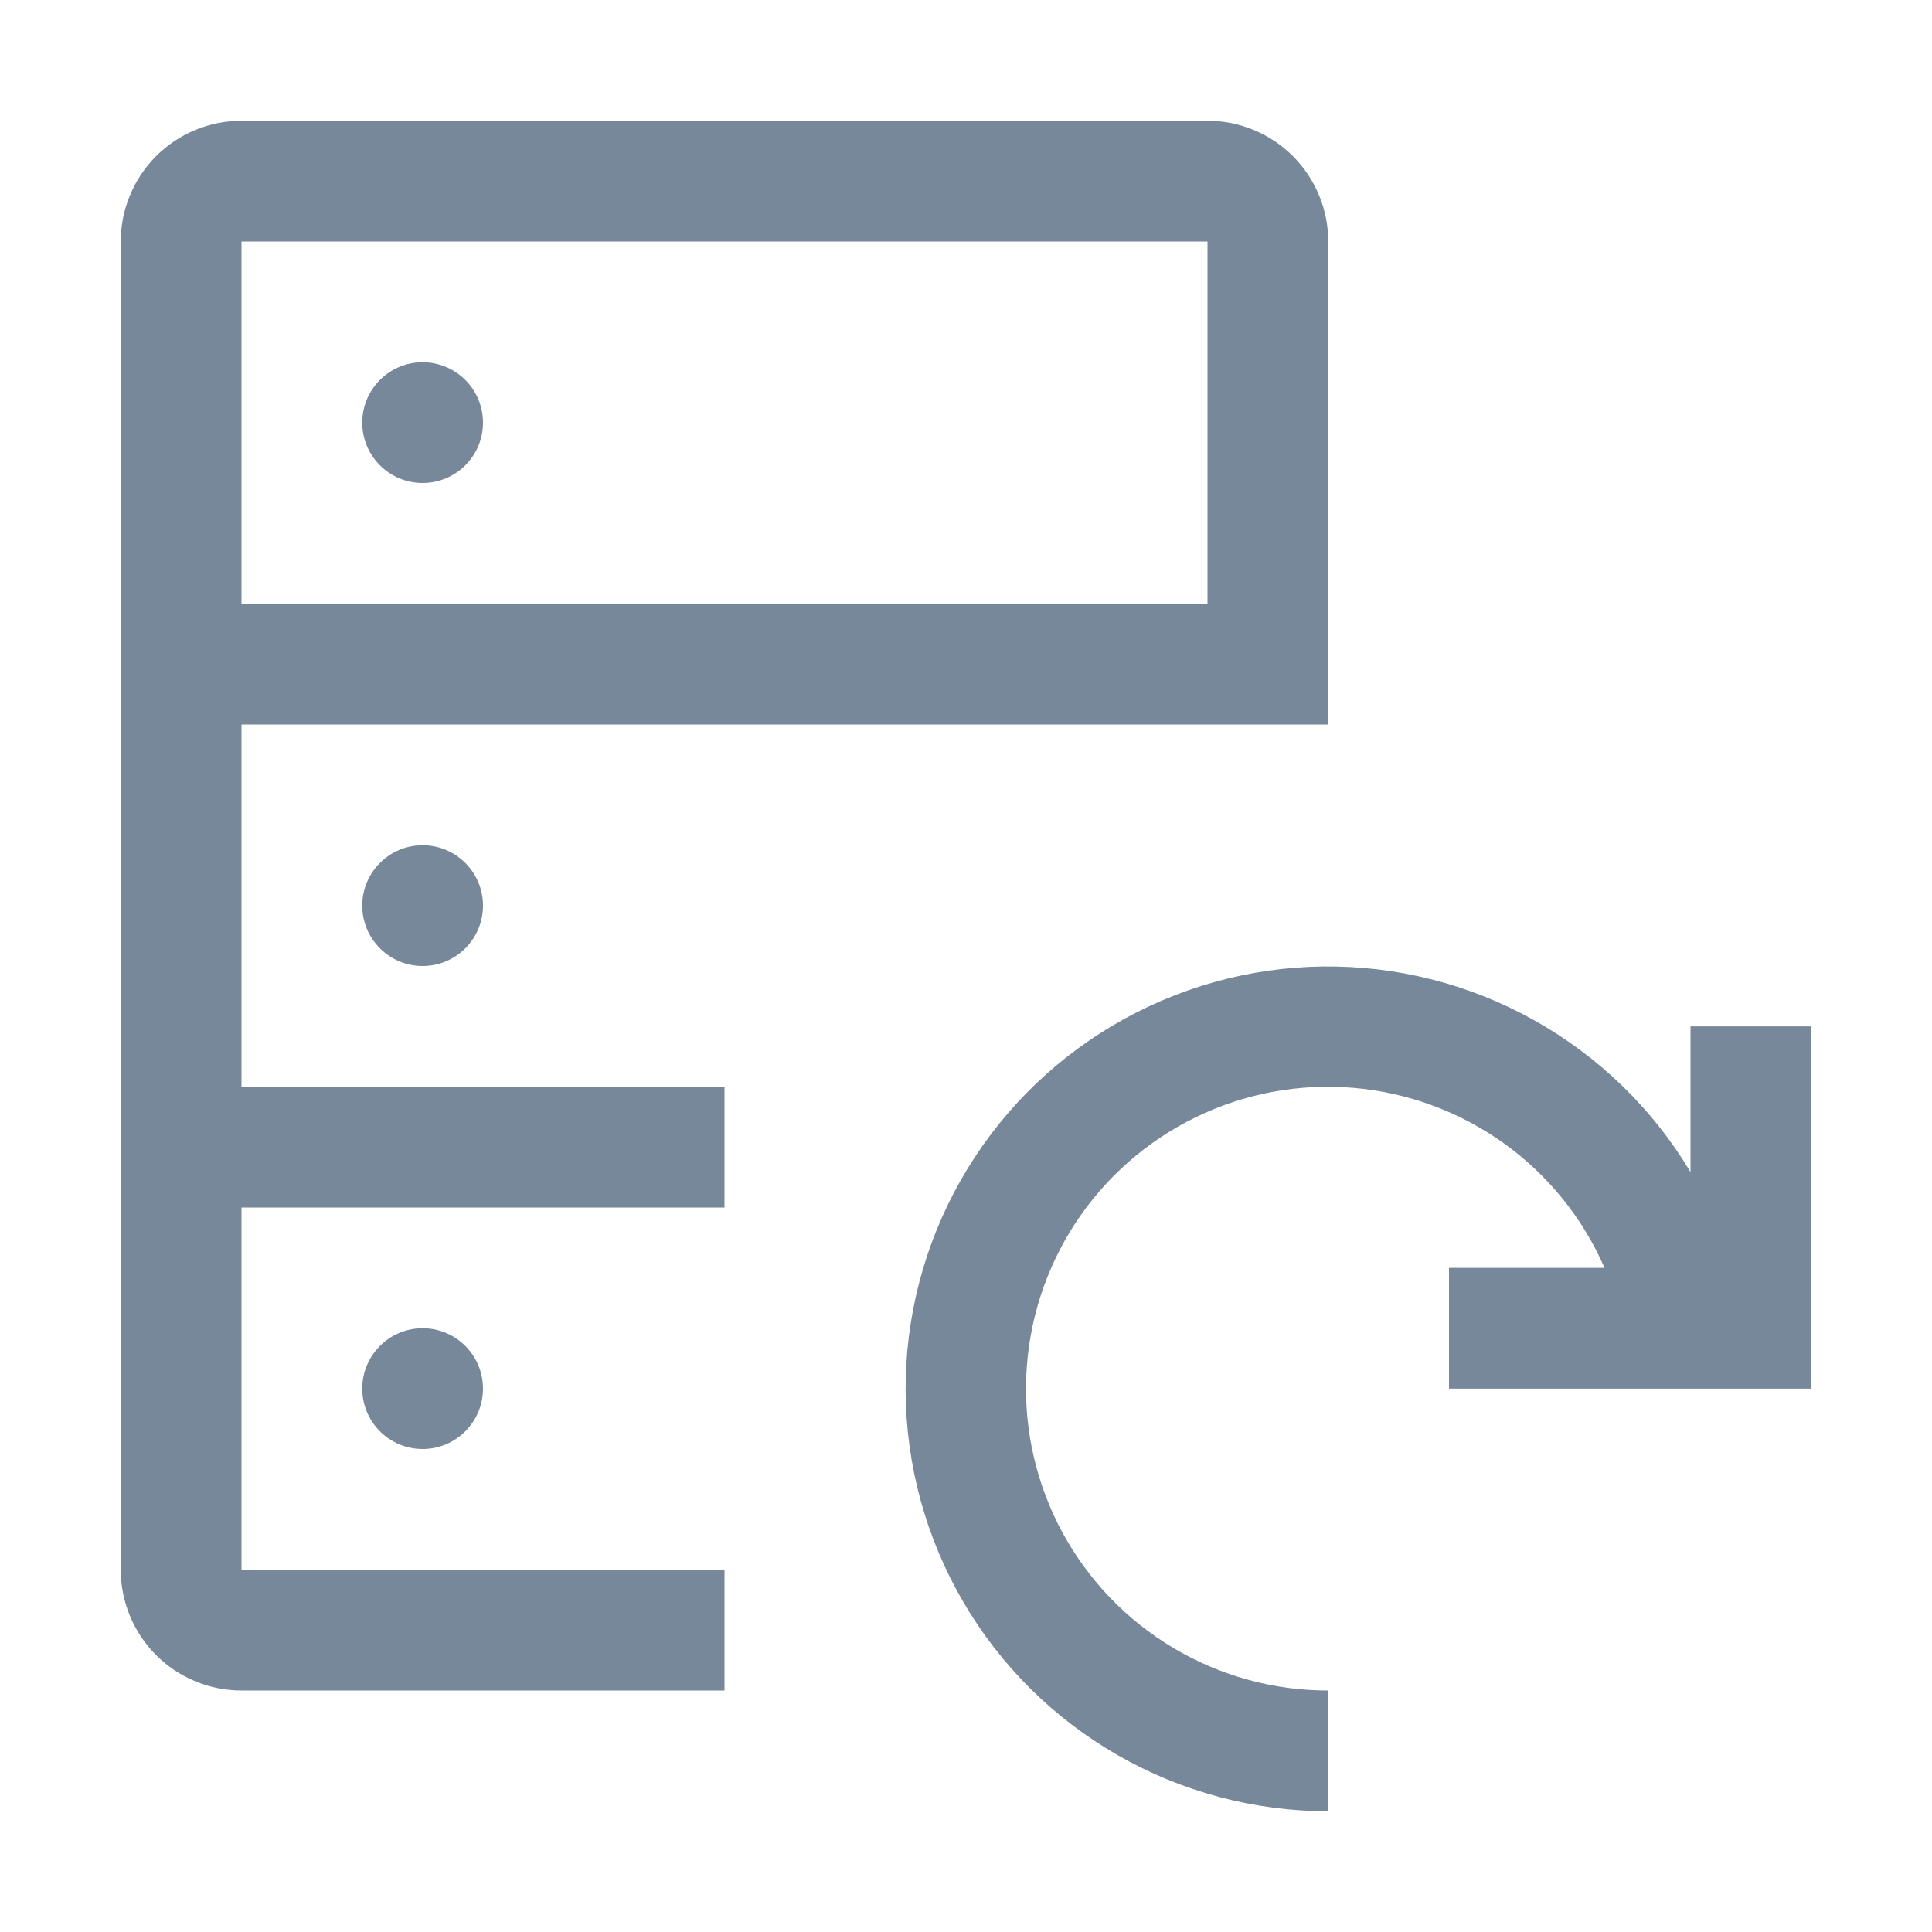
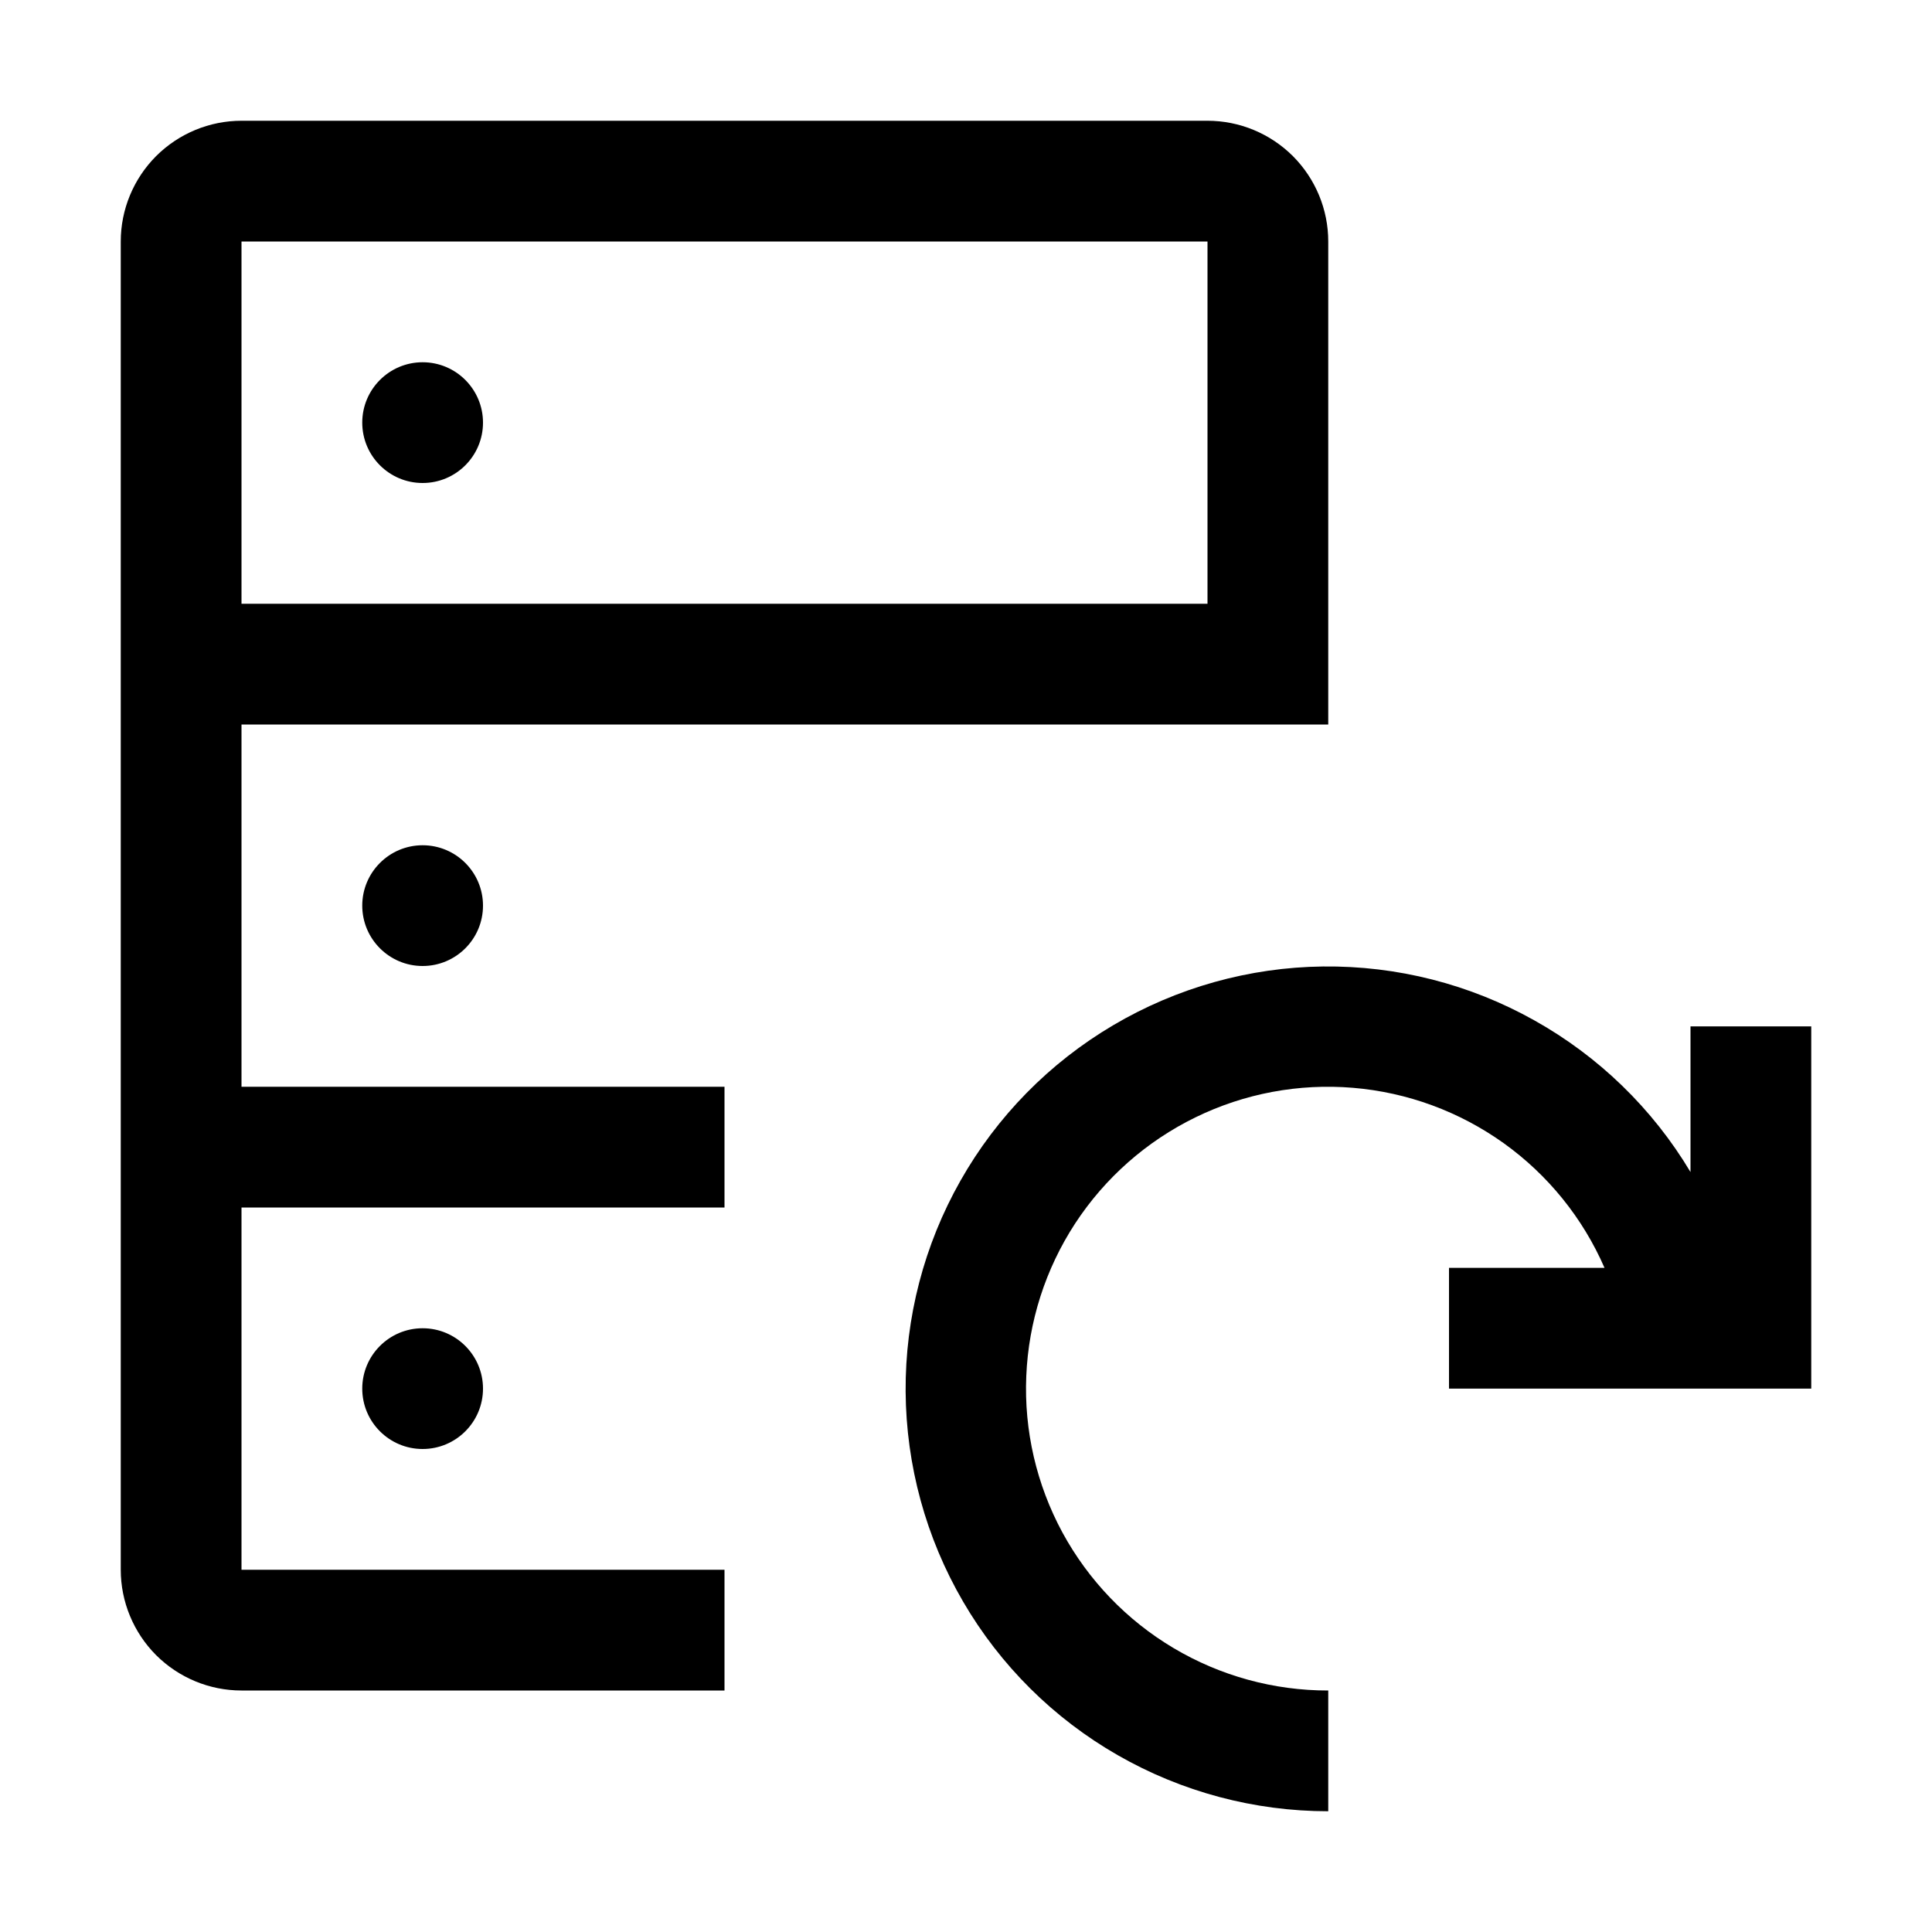
- <svg xmlns="http://www.w3.org/2000/svg" width="20" height="20" viewBox="0 0 20 20" fill="none">
-   <path d="M4.375 5C4.72 5 5 4.72 5 4.375C5 4.03 4.72 3.75 4.375 3.75C4.03 3.75 3.75 4.03 3.75 4.375C3.75 4.72 4.03 5 4.375 5Z" fill="#77889A" />
-   <path d="M4.375 10C4.72 10 5 9.72 5 9.375C5 9.03 4.72 8.75 4.375 8.75C4.03 8.75 3.75 9.03 3.75 9.375C3.75 9.72 4.03 10 4.375 10Z" fill="#77889A" />
-   <path d="M4.375 15C4.72 15 5 14.72 5 14.375C5 14.03 4.72 13.75 4.375 13.75C4.03 13.75 3.75 14.03 3.75 14.375C3.75 14.72 4.03 15 4.375 15Z" fill="#77889A" />
-   <path d="M7.5 16.25H2.5V12.5H7.5V11.25H2.5V7.5H13.75V2.5C13.75 2.168 13.618 1.851 13.384 1.616C13.149 1.382 12.832 1.25 12.5 1.25H2.5C2.168 1.25 1.851 1.382 1.616 1.616C1.382 1.851 1.25 2.168 1.25 2.5V16.25C1.25 16.581 1.382 16.899 1.616 17.134C1.851 17.368 2.168 17.5 2.5 17.5H7.5V16.25ZM2.5 2.5H12.5V6.25H2.5V2.5Z" fill="#77889A" />
-   <path d="M17.5 10.625V12.133C17.108 11.477 16.55 10.935 15.882 10.562C15.215 10.188 14.461 9.996 13.696 10.005C12.932 10.014 12.183 10.224 11.524 10.613C10.866 11.001 10.32 11.556 9.943 12.222C9.566 12.887 9.37 13.64 9.375 14.404C9.38 15.169 9.585 15.919 9.97 16.58C10.355 17.241 10.907 17.789 11.57 18.169C12.234 18.55 12.985 18.75 13.75 18.75V17.5C13.187 17.501 12.633 17.349 12.149 17.061C11.664 16.773 11.267 16.359 10.998 15.864C10.73 15.368 10.6 14.809 10.624 14.246C10.647 13.683 10.822 13.137 11.13 12.665C11.439 12.193 11.869 11.814 12.375 11.567C12.882 11.319 13.446 11.214 14.007 11.261C14.569 11.308 15.107 11.506 15.566 11.834C16.024 12.162 16.385 12.608 16.61 13.125H15V14.375H18.75V10.625H17.5Z" fill="#77889A" />
+ <svg xmlns="http://www.w3.org/2000/svg" width="20" height="20" viewBox="0 0 20 20">
+   <path d="M4.375 5C4.72 5 5 4.72 5 4.375C5 4.03 4.72 3.75 4.375 3.75C4.03 3.75 3.75 4.03 3.75 4.375C3.75 4.72 4.03 5 4.375 5Z" />
+   <path d="M4.375 10C4.72 10 5 9.72 5 9.375C5 9.03 4.72 8.75 4.375 8.75C4.03 8.75 3.75 9.03 3.75 9.375C3.75 9.72 4.03 10 4.375 10Z" />
+   <path d="M4.375 15C4.72 15 5 14.72 5 14.375C5 14.03 4.72 13.75 4.375 13.75C4.03 13.75 3.75 14.03 3.75 14.375C3.75 14.72 4.03 15 4.375 15Z" />
+   <path d="M7.5 16.25H2.5V12.5H7.5V11.25H2.5V7.5H13.75V2.5C13.75 2.168 13.618 1.851 13.384 1.616C13.149 1.382 12.832 1.25 12.5 1.25H2.5C2.168 1.25 1.851 1.382 1.616 1.616C1.382 1.851 1.25 2.168 1.25 2.5V16.25C1.25 16.581 1.382 16.899 1.616 17.134C1.851 17.368 2.168 17.5 2.5 17.5H7.5V16.25ZM2.5 2.5H12.5V6.25H2.5V2.5Z" />
+   <path d="M17.5 10.625V12.133C17.108 11.477 16.55 10.935 15.882 10.562C15.215 10.188 14.461 9.996 13.696 10.005C12.932 10.014 12.183 10.224 11.524 10.613C10.866 11.001 10.32 11.556 9.943 12.222C9.566 12.887 9.37 13.64 9.375 14.404C9.38 15.169 9.585 15.919 9.97 16.58C10.355 17.241 10.907 17.789 11.57 18.169C12.234 18.55 12.985 18.75 13.75 18.75V17.5C13.187 17.501 12.633 17.349 12.149 17.061C11.664 16.773 11.267 16.359 10.998 15.864C10.73 15.368 10.6 14.809 10.624 14.246C10.647 13.683 10.822 13.137 11.13 12.665C11.439 12.193 11.869 11.814 12.375 11.567C12.882 11.319 13.446 11.214 14.007 11.261C14.569 11.308 15.107 11.506 15.566 11.834C16.024 12.162 16.385 12.608 16.61 13.125H15V14.375H18.75V10.625H17.5Z" />
</svg>
